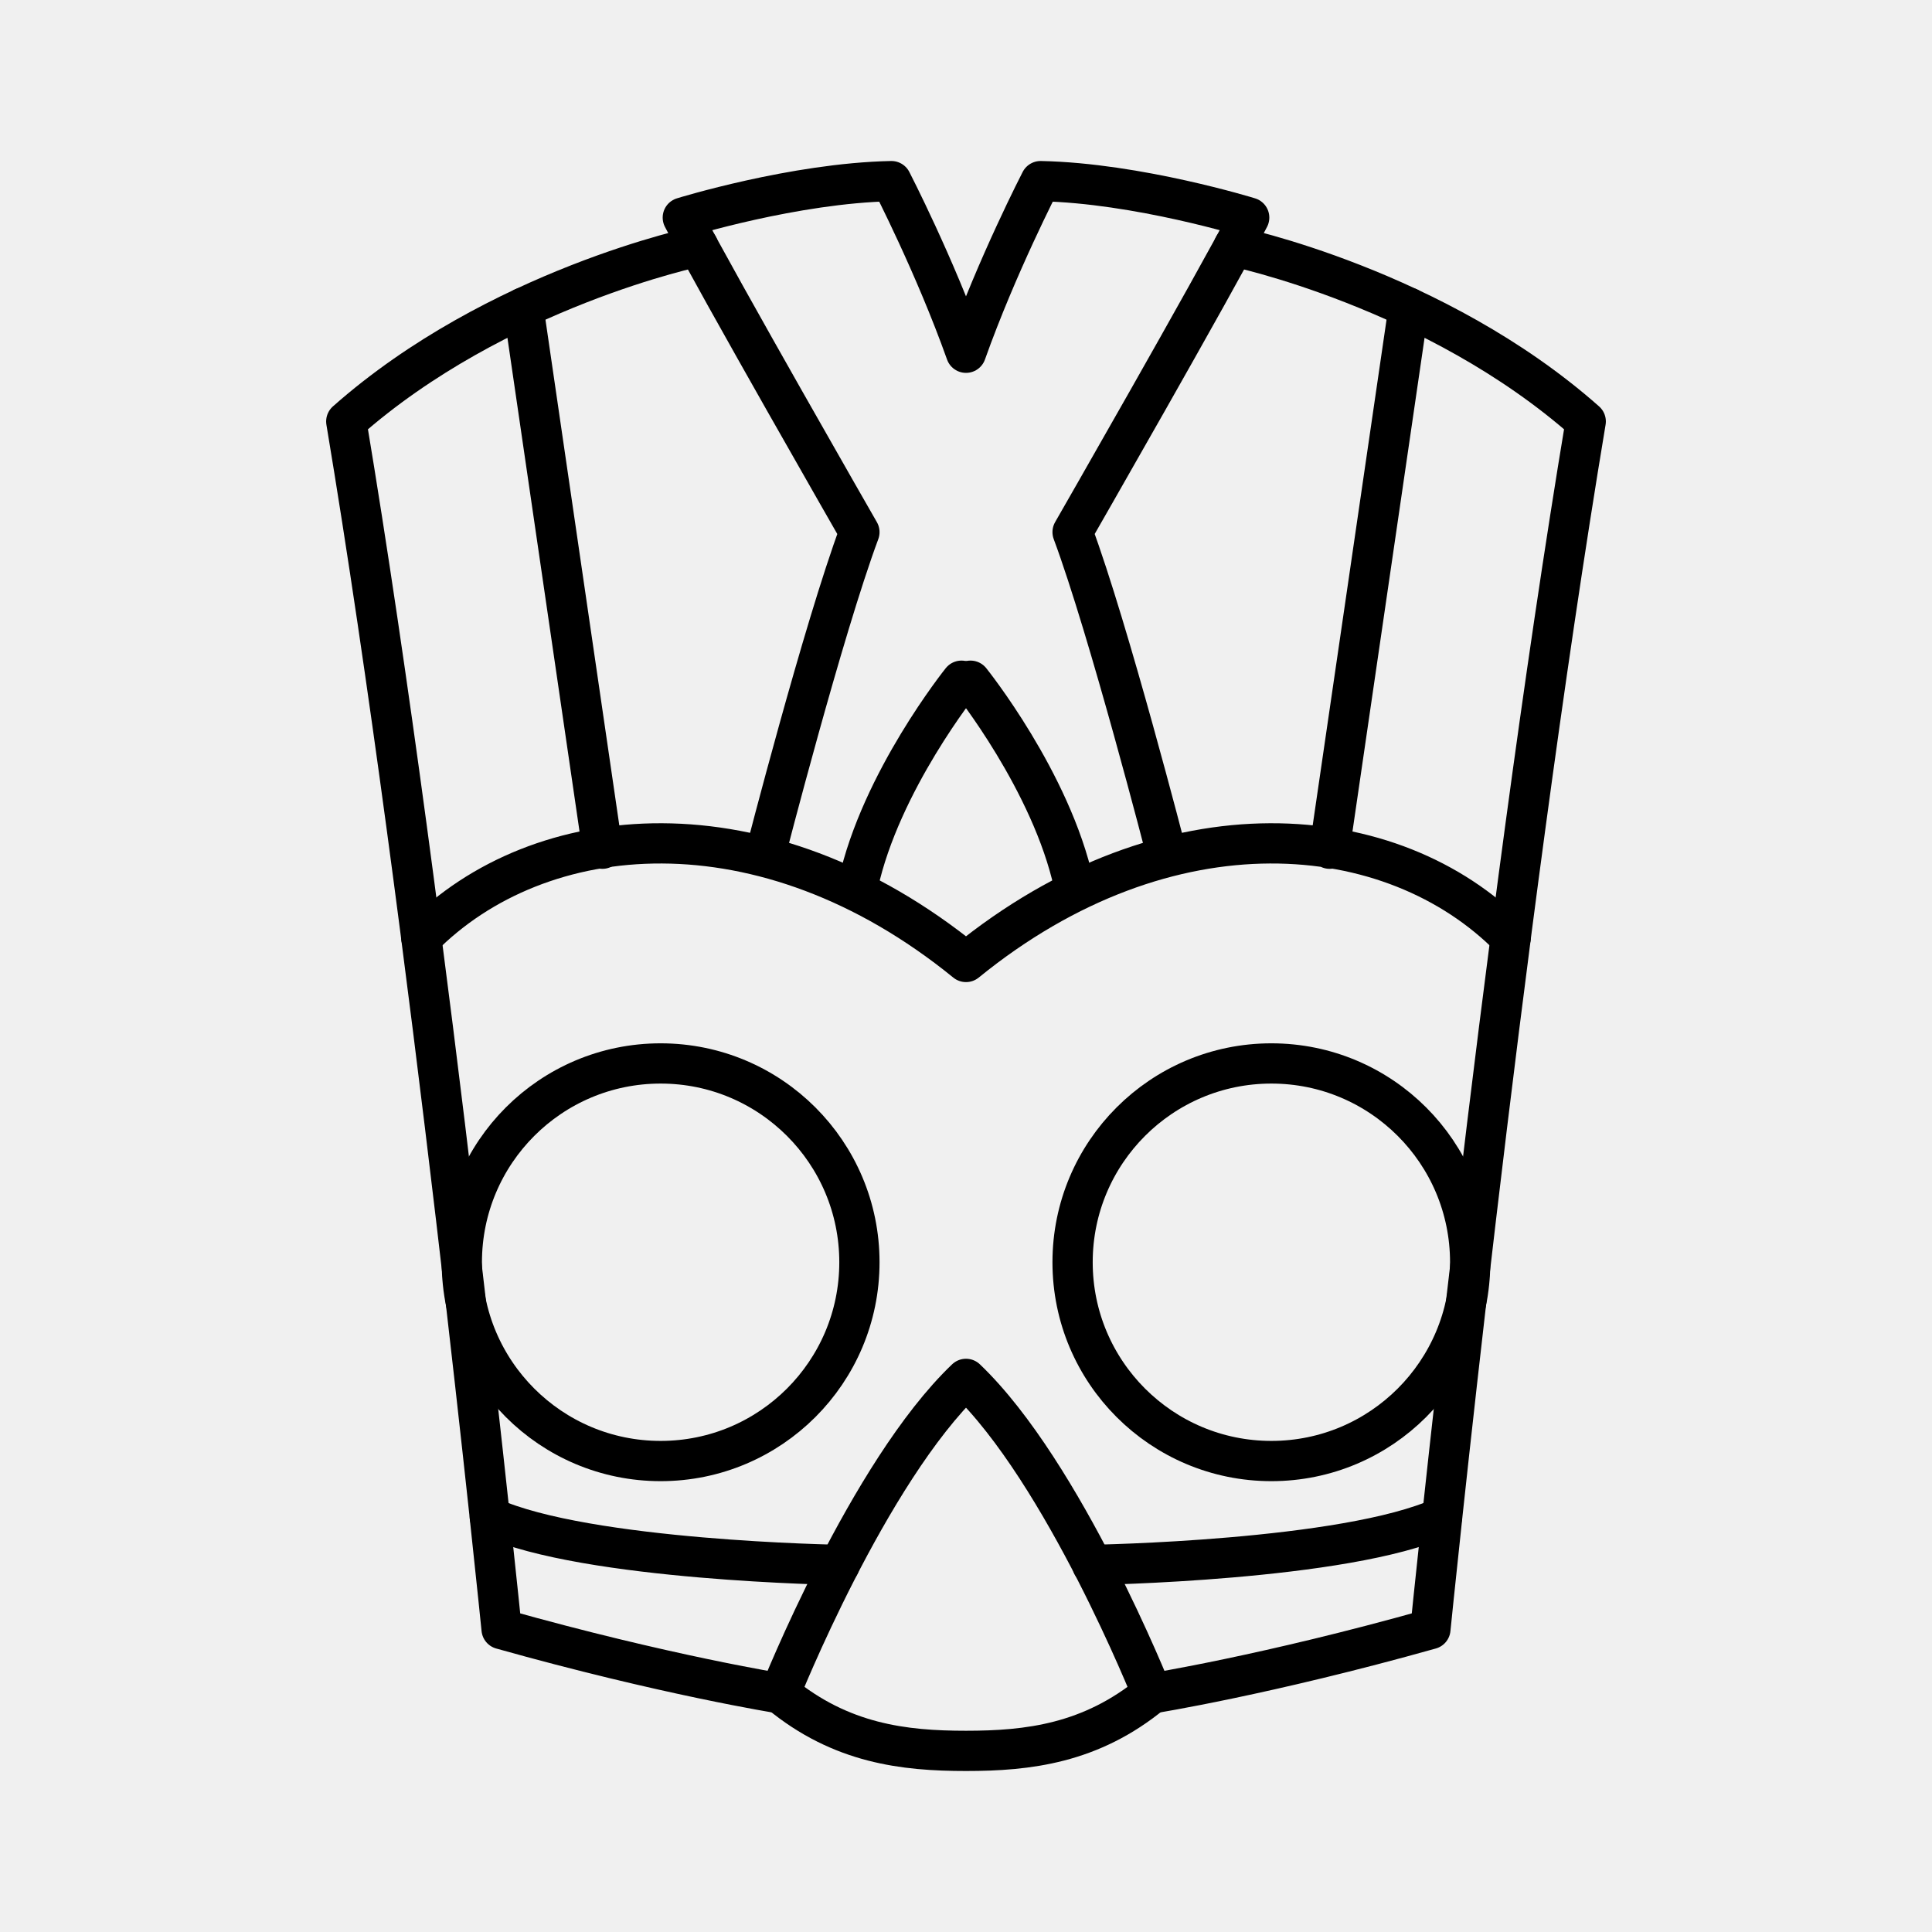
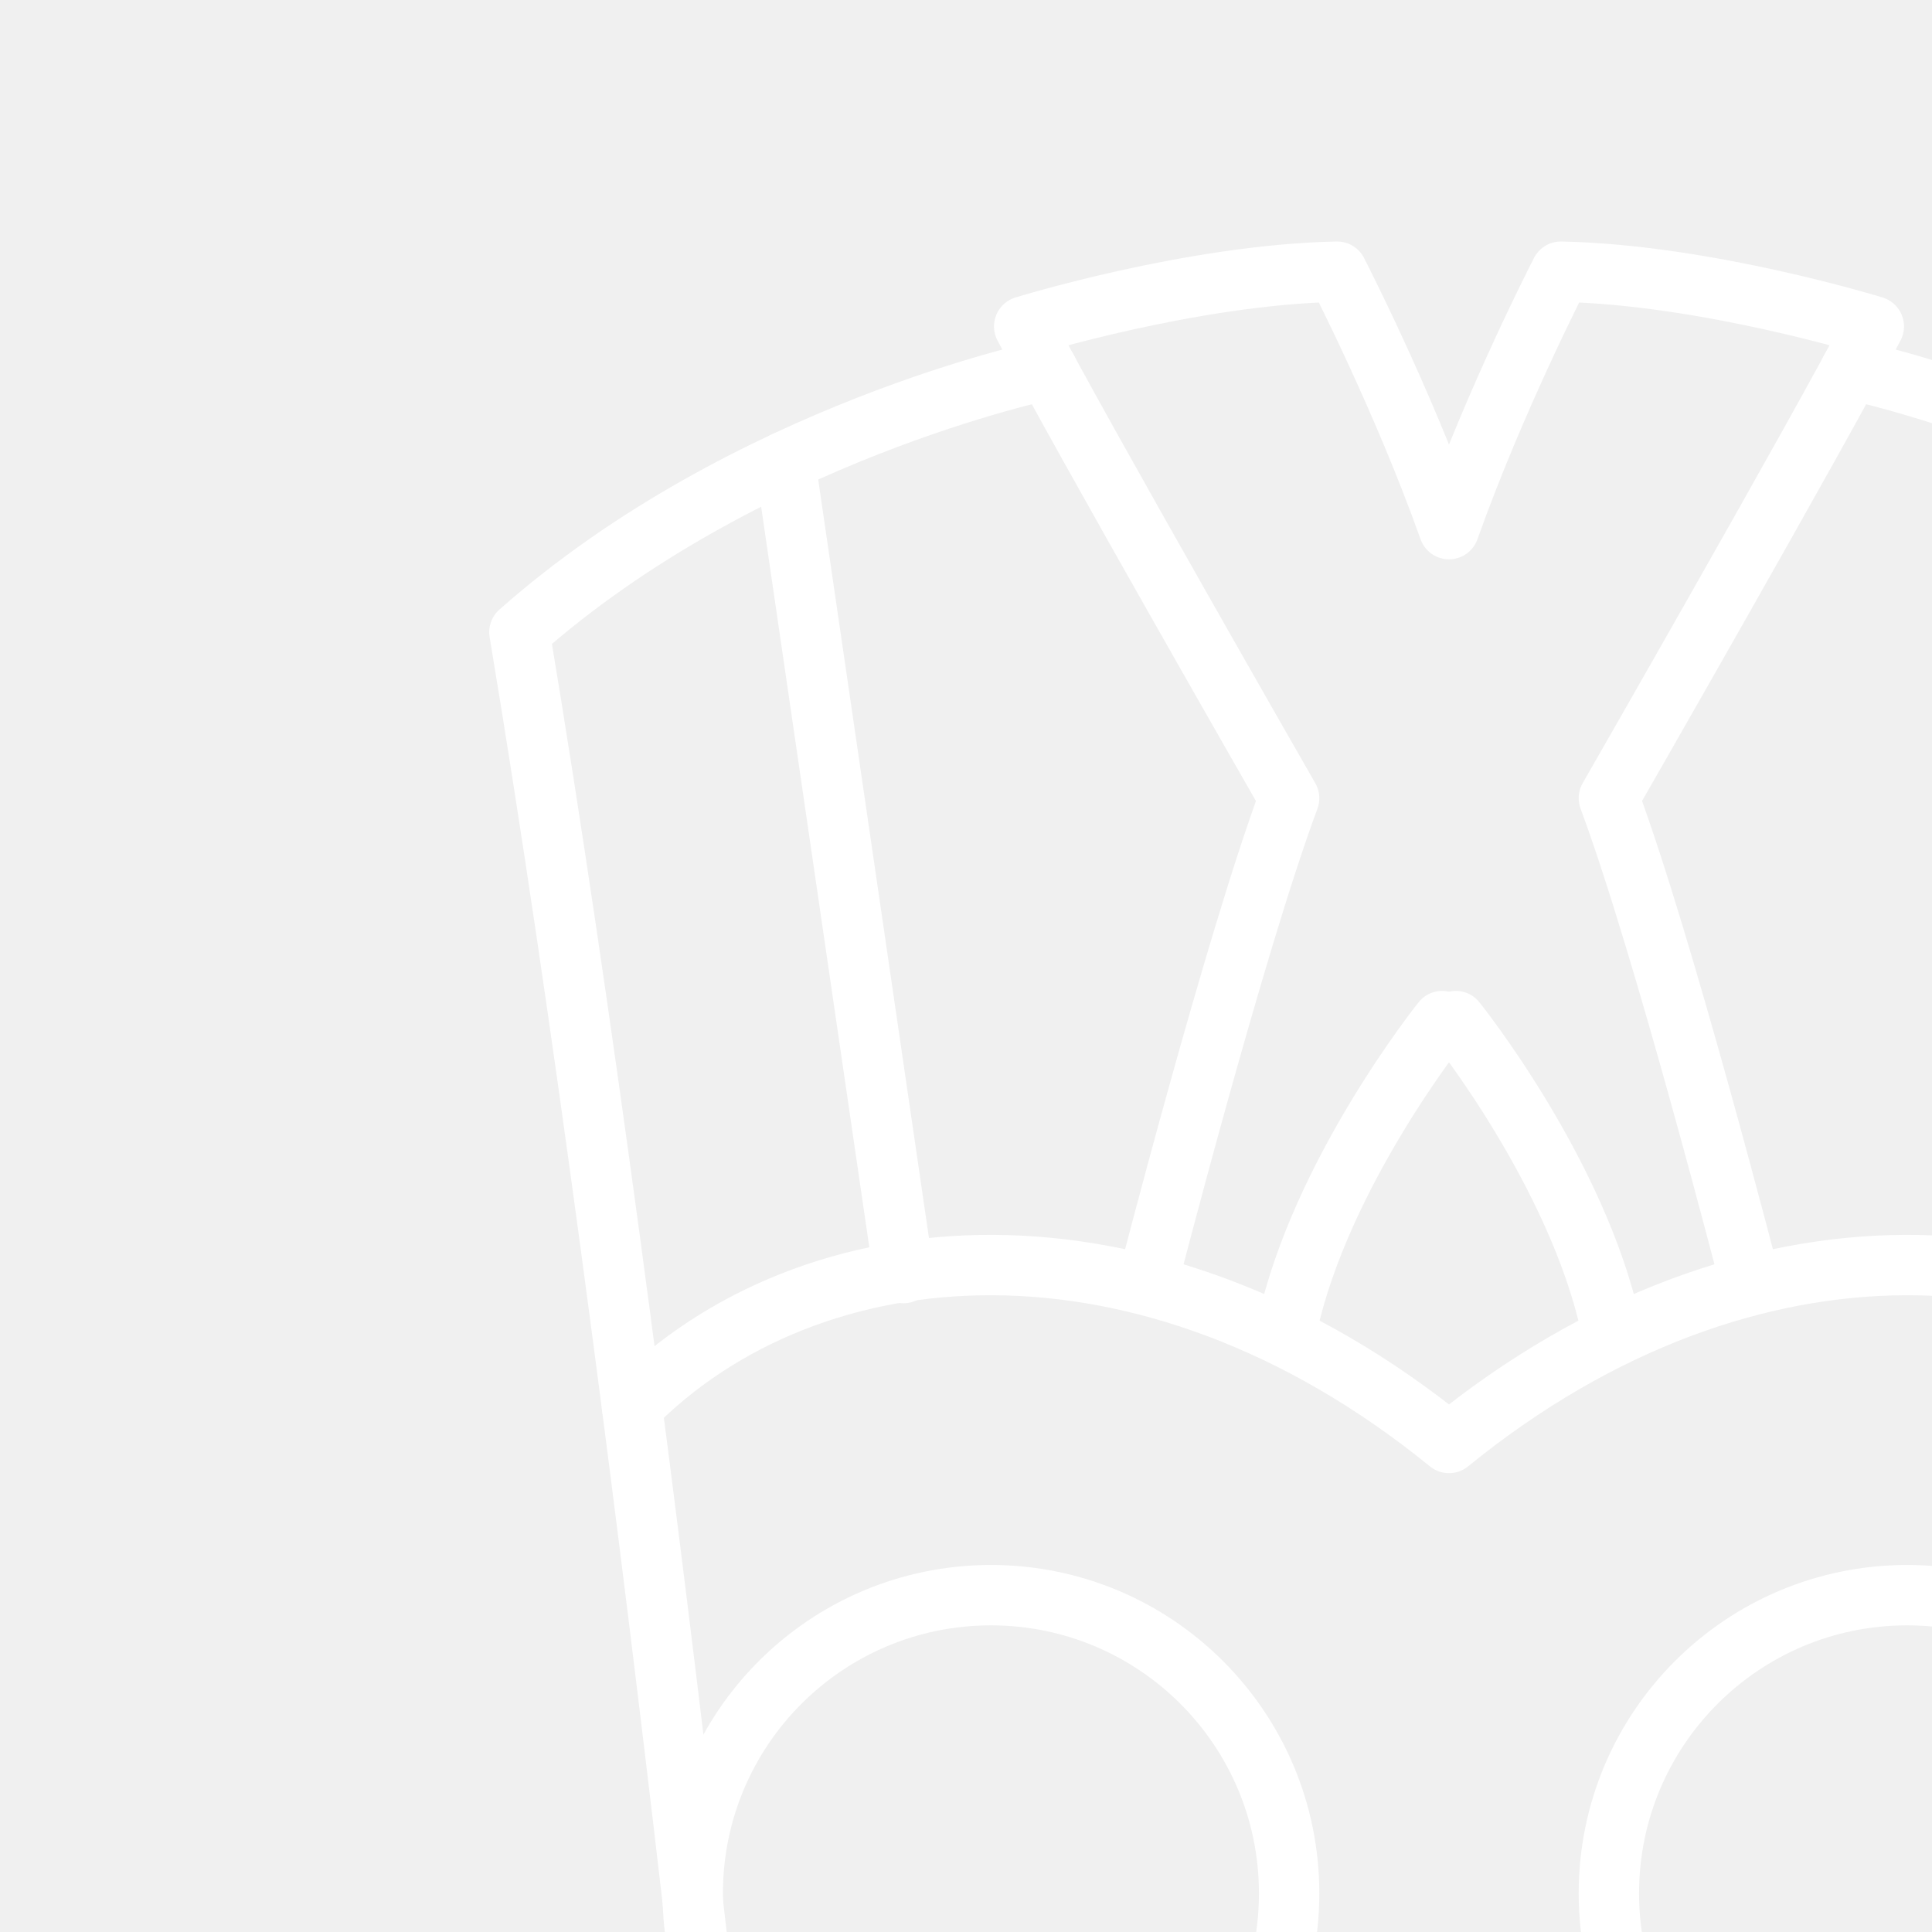
- <svg xmlns="http://www.w3.org/2000/svg" width="48" height="48" viewBox="0 0 48 48">
-   <path fill="none" stroke="currentColor" stroke-linecap="round" stroke-linejoin="round" d="M19.379 42.071s-2.856-.454-6.917-1.596c0 0-1.736-17.27-3.859-30.004c3.744-3.314 8.744-4.35 8.744-4.35" />
-   <circle cx="16.413" cy="31.36" r="4.939" fill="none" stroke="currentColor" stroke-linecap="round" stroke-linejoin="round" />
-   <path fill="none" stroke="currentColor" stroke-linecap="round" stroke-linejoin="round" d="m13.003 7.644l1.963 13.442m6.352.894c.561-2.568 2.57-5.068 2.57-5.068m4.733 25.159s2.856-.454 6.917-1.596c0 0 1.736-17.27 3.859-30.004c-3.744-3.314-8.744-4.35-8.744-4.35" />
-   <circle cx="31.587" cy="31.36" r="4.939" fill="none" stroke="currentColor" stroke-linecap="round" stroke-linejoin="round" />
-   <path fill="none" stroke="currentColor" stroke-linecap="round" stroke-linejoin="round" d="M28.986 21.22s-1.436-5.58-2.338-8c0 0 3.487-6.077 4.388-7.814c0 0-2.771-.858-5.183-.906c0 0-1.081 2.093-1.853 4.264c-.772-2.17-1.853-4.264-1.853-4.264c-2.412.048-5.183.906-5.183.906c.9 1.737 4.388 7.815 4.388 7.815c-.901 2.419-2.338 7.999-2.338 7.999M24 34.258c2.433 2.322 4.621 7.813 4.621 7.813c-1.518 1.25-3.08 1.429-4.621 1.429c-1.54 0-3.103-.179-4.621-1.429c0 0 2.188-5.491 4.621-7.813" />
-   <path fill="none" stroke="currentColor" stroke-linecap="round" stroke-linejoin="round" d="M37.532 23.3c-2.928-2.972-8.51-3.486-13.532.6c-5.022-4.086-10.604-3.572-13.532-.6M34.997 7.644l-1.963 13.442" />
-   <path fill="none" stroke="currentColor" stroke-linecap="round" stroke-linejoin="round" d="M26.682 21.98c-.561-2.568-2.57-5.068-2.57-5.068M12.17 37.692c2.4 1.088 8.688 1.187 8.688 1.187m14.969-1.187c-2.4 1.088-8.688 1.187-8.688 1.187" />
+ <svg xmlns="http://www.w3.org/2000/svg" width="32" height="32" viewBox="0 0 32 32">
+   <path fill="none" stroke="white" stroke-linecap="round" stroke-linejoin="round" d="M19.379 42.071s-2.856-.454-6.917-1.596c0 0-1.736-17.27-3.859-30.004c3.744-3.314 8.744-4.35 8.744-4.35" />
+   <circle cx="16.413" cy="31.36" r="4.939" fill="none" stroke="white" stroke-linecap="round" stroke-linejoin="round" />
+   <path fill="none" stroke="white" stroke-linecap="round" stroke-linejoin="round" d="m13.003 7.644l1.963 13.442m6.352.894c.561-2.568 2.57-5.068 2.57-5.068m4.733 25.159s2.856-.454 6.917-1.596c0 0 1.736-17.27 3.859-30.004c-3.744-3.314-8.744-4.35-8.744-4.35" />
+   <circle cx="31.587" cy="31.36" r="4.939" fill="none" stroke="white" stroke-linecap="round" stroke-linejoin="round" />
+   <path fill="none" stroke="white" stroke-linecap="round" stroke-linejoin="round" d="M28.986 21.22s-1.436-5.58-2.338-8c0 0 3.487-6.077 4.388-7.814c0 0-2.771-.858-5.183-.906c0 0-1.081 2.093-1.853 4.264c-.772-2.17-1.853-4.264-1.853-4.264c-2.412.048-5.183.906-5.183.906c.9 1.737 4.388 7.815 4.388 7.815c-.901 2.419-2.338 7.999-2.338 7.999M24 34.258c2.433 2.322 4.621 7.813 4.621 7.813c-1.518 1.25-3.08 1.429-4.621 1.429c-1.54 0-3.103-.179-4.621-1.429c0 0 2.188-5.491 4.621-7.813" />
+   <path fill="none" stroke="white" stroke-linecap="round" stroke-linejoin="round" d="M37.532 23.3c-2.928-2.972-8.51-3.486-13.532.6c-5.022-4.086-10.604-3.572-13.532-.6M34.997 7.644l-1.963 13.442" />
+   <path fill="none" stroke="white" stroke-linecap="round" stroke-linejoin="round" d="M26.682 21.98c-.561-2.568-2.57-5.068-2.57-5.068M12.17 37.692c2.4 1.088 8.688 1.187 8.688 1.187m14.969-1.187c-2.4 1.088-8.688 1.187-8.688 1.187" />
</svg>
